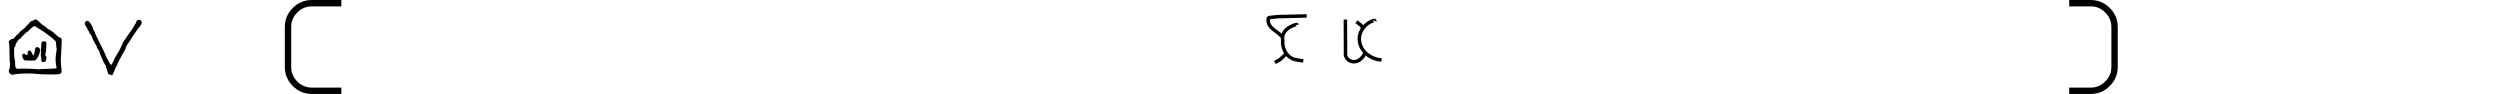
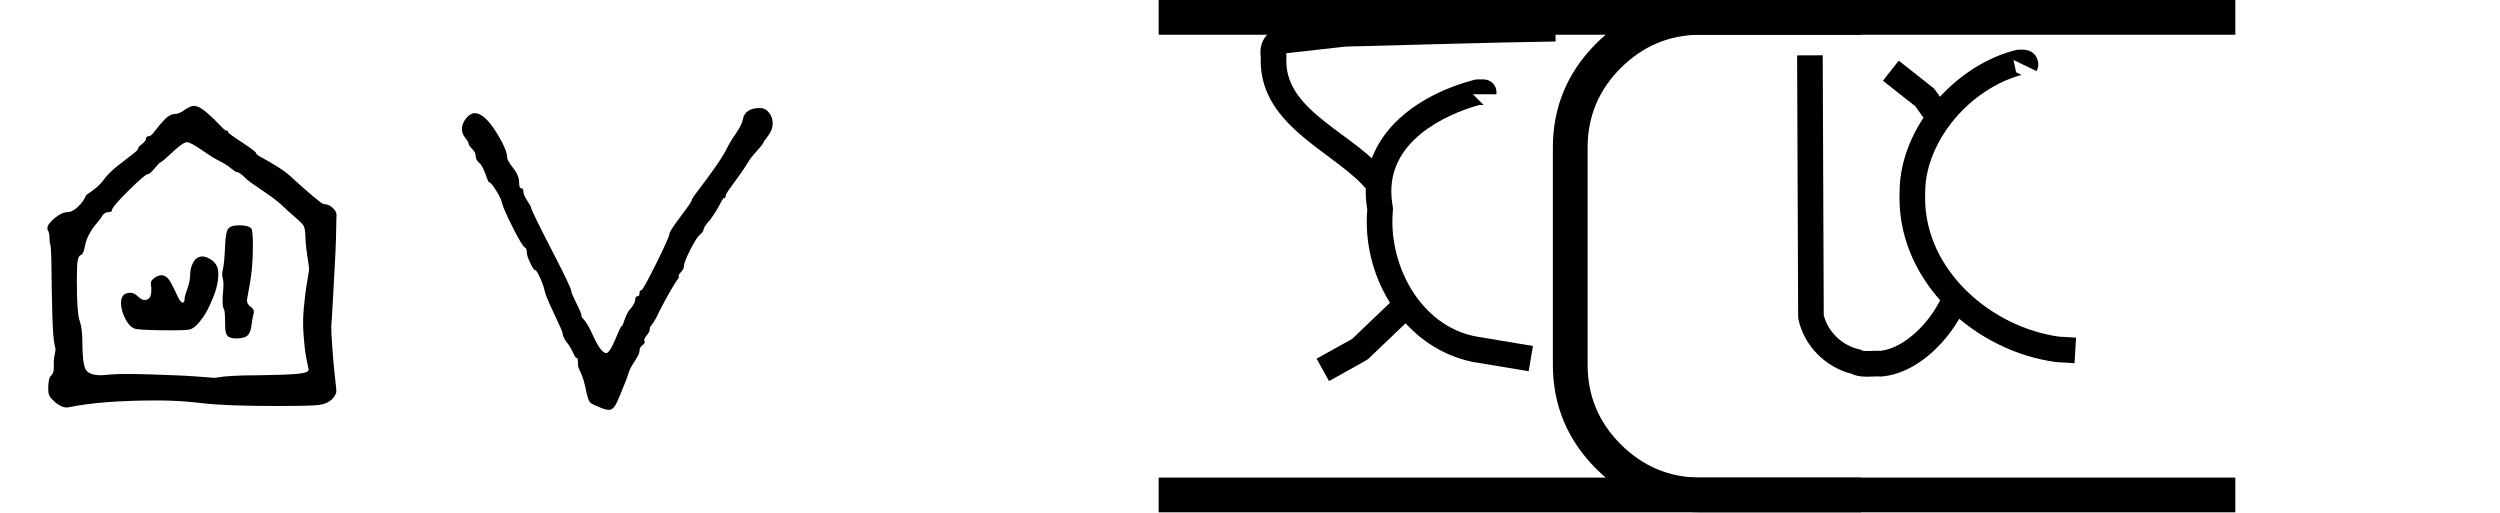
- <svg xmlns="http://www.w3.org/2000/svg" version="1.1" width="26606" height="1000" viewBox="0 0 26606 1000">
+ <svg xmlns="http://www.w3.org/2000/svg" version="1.1" width="4880" height="1000" viewBox="0 0 4880 1000">
  <path d="M126 137Q126 137 126 151Q126 160 128.0 169.0Q130 178 130 182Q130 184 128 192Q124 208 122.5 266.0Q121 324 120.5 375.0Q120 426 117 430Q116 433 116.0 443.5Q116 454 112 461Q111 462 111 465Q111 475 128.0 489.0Q145 503 157 503Q168 503 179.0 512.5Q190 522 195.5 531.0Q201 540 201 541Q201 543 207.5 547.0Q214 551 225.5 560.5Q237 570 246 583Q256 596 275.5 611.5Q295 627 309.0 637.5Q323 648 323 651Q323 655 332.5 662.5Q342 670 342 675Q342 681 349 681Q354 681 363.5 694.0Q373 707 385.5 720.0Q398 733 410 733Q419 733 432.5 742.5Q446 752 454 752Q466 752 483.0 737.5Q500 723 513.5 708.5Q527 694 530 694Q533 694 533.5 693.5Q534 693 534 691Q534 688 567.0 666.5Q600 645 600 641Q600 638 614.0 630.5Q628 623 650.0 609.5Q672 596 687 581Q711 559 733.0 540.5Q755 522 758 522Q762 522 767.5 520.5Q773 519 781.5 511.0Q790 503 788 489Q788 472 787.0 440.0Q786 408 784.0 374.0Q782 340 780.5 309.0Q779 278 777.5 257.5Q776 237 776 236Q776 221 777.5 199.5Q779 178 780.5 159.0Q782 140 784.0 123.0Q786 106 787.0 95.0Q788 84 788 84Q788 75 777 64Q766 54 748.0 51.5Q730 49 647 49Q529 49 475.0 55.5Q421 62 370 62Q237 62 161 46Q147 43 129 58Q119 67 116.0 72.5Q113 78 113 89Q113 114 119.5 120.0Q126 126 126 137ZM291 124Q320 124 351.5 123.0Q383 122 408.5 121.0Q434 120 455.0 118.5Q476 117 488.5 116.0Q501 115 501 115Q506 115 513.5 116.5Q521 118 544.5 119.5Q568 121 609 121Q674 122 698.5 124.5Q723 127 723 134Q723 134 722.5 136.5Q722 139 721.0 144.0Q720 149 718.5 156.0Q717 163 715.5 172.5Q714 182 713.0 193.0Q712 204 711.0 217.5Q710 231 710 245Q710 259 711.5 276.5Q713 294 715.0 310.0Q717 326 719.5 339.5Q722 353 723.0 361.5Q724 370 724 370Q724 374 720.0 399.5Q716 425 715.5 444.0Q715 463 712.0 469.5Q709 476 696 487Q693 490 686.0 496.0Q679 502 674.0 506.5Q669 511 666 514Q650 530 618.0 551.5Q586 573 578 580Q561 597 555 597Q552 597 548.0 600.5Q544 604 535.0 610.5Q526 617 514 623Q501 629 473.5 648.0Q446 667 438 667Q429 667 404.0 643.5Q379 620 376 620Q374 620 362.5 606.0Q351 592 346 592Q340 592 301.0 553.5Q262 515 262 507Q262 503 253 503Q245 503 239 494Q237 489 227.0 477.5Q217 466 209.5 452.5Q202 439 199 424Q196 404 188 402Q184 400 182.0 389.5Q180 379 180 344Q180 267 186.5 249.0Q193 231 193 197Q193 151 200.0 136.0Q207 121 237 121Q241 121 256.5 122.5Q272 124 291 124Z" transform="translate(0.00,833.33) scale(0.8333,-0.8333)" fill="#000000" />
  <path d="m 432.427,-300.259 c 0,-4 2.167,-11.833 6.5,-23.5 4.333,-11.667 6.5,-22.833 6.5,-33.5 0,-10 2.5,-19.5 7.5,-28.5 5,-9 12.167,-13.5 21.5,-13.5 4.667,0 10,1.667 16,5 14,7.333 21,19 21,35 0,18 -4.167,37 -12.5,57 -8.333,20 -15.667,34.5 -22,43.5 -6.333,9 -11.5,15.5 -15.5,19.5 -6,6 -11.667,9.667 -17,11 -5.333,1.333 -18,2 -38,2 -45.333,0 -74.333,-1 -87,-3 -9.333,-1.333 -17.667,-8.833 -25,-22.5 -7.333,-13.667 -11,-26.5 -11,-38.5 0,-16 7.333,-24 22,-24 6,0 11.833,2.833 17.5,8.5 5.667,5.667 10.833,8.5 15.5,8.5 10.667,0 16,-7.333 16,-22 v -7 c -1.333,-7.333 -1.333,-12.333 0,-15 1.333,-2.667 4.333,-5.667 9,-9 5.333,-3.333 10.333,-5 15,-5 8,0 15,5.333 21,16 6,10.667 11.333,21.333 16,32 4.667,10.667 9,16 13,16 2.667,0 4,-3 4,-9 z m 95,-126 c 0.667,-18.667 2.833,-31 6.5,-37 3.667,-6 12.5,-9 26.5,-9 14,0 23.333,2.333 28,7 2.667,2.667 4,16.333 4,41 0,32.667 -2.333,62 -7,88 l -7,39 c 0,6.667 3,12 9,16 6,4.667 8.333,9.333 7,14 -2.667,11.333 -4.333,20.333 -5,27 -1.333,12.667 -4.5,21.333 -9.5,26 -5,4.667 -13.833,7 -26.5,7 -10,0 -16.833,-2 -20.5,-6 -3.667,-4 -5.5,-11.667 -5.5,-23 0,-24.667 -1,-38 -3,-40 -2,-2 -3,-8.667 -3,-20 0,-8 0.333,-14.333 1,-19 0.667,-7.333 1,-13.333 1,-18 0,-6 -0.5,-11 -1.5,-15 -1,-4 -1.5,-6.667 -1.5,-8 0,-3.333 0.667,-8.333 2,-15 2,-7.333 3.667,-25.667 5,-55 z" transform="translate(0.00,833.33) scale(0.8333,0.8333)" fill="#000000" />
  <path d="M116 735Q138 735 165.0 692.5Q192 650 192 631Q192 624 206.0 606.5Q220 589 220 572Q220 559 225.0 559.0Q230 559 230 551Q230 544 239.0 530.0Q248 516 248 514Q248 508 295.0 417.0Q342 326 342 319Q342 314 354.0 290.0Q366 266 366 261Q366 258 367.5 256.0Q369 254 372.0 251.0Q375 248 381.0 238.0Q387 228 394 212Q412 173 424 173Q432 173 445.0 204.5Q458 236 460 236Q462 236 464.0 242.5Q466 249 470.5 260.0Q475 271 482 278Q492 291 492 298Q492 306 497.0 306.0Q502 306 502.0 313.0Q502 320 506 320Q510 320 541.0 382.5Q572 445 572 452Q572 458 598.0 492.5Q624 527 624 530Q624 534 639.0 553.5Q654 573 674.5 601.5Q695 630 706 651Q713 666 727.5 687.0Q742 708 744 720Q749 747 784 747Q797 747 805.5 736.0Q814 725 814 711Q814 696 803.0 681.5Q792 667 792 666Q792 664 786.5 657.5Q781 651 773.0 642.0Q765 633 762 629Q749 607 733.5 586.0Q718 565 711.0 555.0Q704 545 704 542Q704 536 700 536Q698 536 695.0 530.0Q692 524 684.5 511.0Q677 498 668 486Q652 468 652 462Q652 457 642 449Q634 441 620.0 413.0Q606 385 606 376Q606 370 599.0 362.5Q592 355 594 353Q594 352 594 350Q594 349 590.5 344.5Q587 340 575.5 320.5Q564 301 548 270Q542 256 536.5 247.5Q531 239 529.0 237.0Q527 235 526.5 233.0Q526 231 526 228Q526 223 518.5 214.0Q511 205 514 200Q515 196 508.5 191.0Q502 186 502 178Q502 171 492.0 156.0Q482 141 478 131Q476 125 472 113Q454 67 447.0 53.5Q440 40 430 40Q421 40 404 48Q388 54 384.5 59.5Q381 65 376 89Q371 113 364.5 126.5Q358 140 358 144Q358 161 356 161Q353 161 350.5 165.5Q348 170 343.0 180.5Q338 191 330 200Q322 212 322 219Q322 223 302.0 265.0Q282 307 280 318Q277 332 269.0 349.5Q261 367 258 367Q254 367 246.0 384.0Q238 401 238 409Q238 418 234 420Q228 422 206.0 465.5Q184 509 180 524Q178 535 166.0 554.0Q154 573 150 573Q148 573 145.0 582.0Q142 591 137.0 602.5Q132 614 126 619Q118 626 118 636Q118 643 110.5 650.5Q103 658 102 662Q102 667 94.0 677.0Q86 687 86 697Q86 711 96.0 723.0Q106 735 116 735Z" transform="translate(830.00,833.33) scale(0.8333,-0.8333)" fill="#000000" />
  <path d="M 24.638,12.488 H 20.722 q -1.482,0 -2.54,-1.058 -1.058,-1.058 -1.058,-2.54 V 3.598 q 0,-1.482 1.058,-2.54 Q 19.241,4e-6 20.722,4e-6 h 3.916 V 0.847 H 20.722 q -1.132,0 -1.947,0.815 -0.804,0.804 -0.804,1.937 v 5.292 q 0,1.132 0.804,1.937 0.815,0.815 1.947,0.815 h 3.916 z" transform="translate(1660.00,0.00) scale(80.0747,80.0747)" fill="#000000" />
-   <path d="M 75.015,0.847 V 4e-6 h 13.123 v 0.847 z m 0,11.642 v -0.847 h 13.123 v 0.847 z" transform="translate(13268.47,0.00) scale(954.9133,80.0747)" fill="#000000" />
-   <path d="m 87.715,4e-6 h 2.857 q 1.482,0 2.54,1.058 1.058,1.058 1.058,2.54 v 5.292 q 0,1.482 -1.058,2.54 -1.058,1.058 -2.54,1.058 h -2.857 v -0.847 h 2.857 q 1.132,0 1.937,-0.815 0.815,-0.804 0.815,-1.937 V 3.598 q 0,-1.132 -0.815,-1.937 -0.804,-0.815 -1.937,-0.815 h -2.857 z" transform="translate(14997.28,0.00) scale(80.0747,80.0747)" fill="#000000" />
-   <path d="M 223.73,118.89 C 223.73,219.81 358.16,259.90 422.73,342.64 C 422.73,342.64 383.31,373.40 383.27,373.36 C 325.30,299.08 173.75,250.23 173.75,118.52 C 173.75,116.12 173.80,113.69 173.91,111.24 C 173.53,108.37 173.28,105.26 173.28,101.99 C 173.28,73.47 193.91,57.00 210.18,55.16 C 335.25,41.04 335.25,41.04 336.34,41.01 C 473.68,37.62 609.98,33.19 748.53,31.01 L 749.47,80.99 C 611.42,83.17 475.59,87.57 338.75,90.96 L 223.40,103.98 C 223.56,105.80 224.00,107.13 224.00,110.00 C 224.00,110.09 223.73,115.58 223.73,118.89  Z M 437.75,579.91 L 472.27,616.08 L 384.25,700.09 C 381.93,702.31 381.93,702.31 307.14,743.86 L 282.85,700.14 L 352.07,661.69 L 437.75,579.91  Z M 609.00,155.00 C 622.81,155.00 634.00,166.19 634.00,180.00 L 634.00,184.00 L 588.00,184.00 L 609.00,205.00 L 600.32,205.00 C 564.02,214.91 428.69,259.50 428.69,373.49 C 428.69,392.21 432.00,402.69 432.00,408.00 C 432.00,410.90 430.81,418.65 430.81,432.71 C 430.81,532.88 493.70,640.11 597.56,657.42 C 705.14,675.35 705.14,675.35 705.14,675.35 C 705.14,675.35 696.92,724.66 696.86,724.65 C 588.46,706.58 588.46,706.58 588.05,706.50 C 462.74,681.35 380.80,559.13 380.80,433.14 C 380.80,425.13 381.13,417.10 381.80,409.10 C 379.78,397.21 378.82,385.67 378.82,374.50 C 378.82,319.38 402.25,273.33 437.08,238.50 C 478.69,196.89 535.39,170.39 590.60,155.83 C 592.69,155.28 594.85,155.00 597.00,155.00 L 609.00,155.00 Z" transform="translate(13348.47,127.80) scale(0.7444,0.7444)" fill="#000000" />
-   <path d="M 326.60,734.72 C 319.64,734.72 313.08,735.35 306.03,735.35 C 290.50,735.35 281.70,732.36 275.98,729.55 C 224.69,716.66 183.34,674.17 172.55,623.21 C 172.19,621.52 172.01,619.81 172.01,618.10 L 170.01,108.10 L 219.99,107.90 L 221.98,615.13 C 229.75,646.90 257.23,674.19 290.47,681.61 C 293.10,682.19 295.73,683.21 298.09,684.65 C 299.15,684.96 302.66,685.22 307.62,685.22 C 315.16,685.22 319.66,684.67 326.22,684.67 C 328.33,684.67 330.53,684.73 332.84,684.89 C 379.92,679.45 428.74,629.60 450.36,583.40 C 450.36,583.40 495.64,604.58 495.64,604.60 C 470.04,659.35 408.74,728.48 335.19,734.90 C 334.46,734.96 333.73,735.00 333.00,735.00 C 330.45,735.00 330.78,734.72 326.60,734.72  Z M 337.51,157.62 L 368.45,118.35 C 435.62,171.26 435.62,171.26 436.68,172.32 C 438.15,173.80 438.15,173.80 469.36,217.49 L 428.67,246.55 L 400.72,207.43 C 400.72,207.43 337.55,157.65 337.51,157.62  Z M 608.92,96.87 C 640.41,96.87 640.78,124.23 640.78,125.50 C 640.78,130.07 639.66,134.44 637.50,138.91 L 592.49,117.11 L 597.39,141.00 L 608.17,146.48 C 606.84,146.50 548.86,159.22 493.93,214.15 C 449.45,258.62 419.99,317.66 419.99,375.50 C 419.99,375.64 419.99,375.79 420.00,376.00 C 420.00,377.19 419.79,380.45 419.79,386.20 C 419.79,529.02 550.65,639.25 681.43,657.10 L 714.48,659.05 L 711.54,708.95 C 676.59,706.90 676.59,706.90 675.67,706.77 C 518.21,685.79 369.80,553.70 369.80,386.23 C 369.80,382.68 369.87,379.12 370.00,375.48 C 370.00,246.47 480.72,126.37 596.99,97.73 C 598.96,97.25 600.98,97.00 603.00,97.00 C 603.18,97.00 603.37,97.01 603.55,97.01 C 603.60,97.01 608.32,96.87 608.92,96.87 Z" transform="translate(14172.88,127.80) scale(0.7444,0.7444)" fill="#000000" />
+   <path d="M 75.015,0.847 V 4e-6 h 13.123 v 0.847 z m 0,11.642 v -0.847 h 13.123 v 0.847 z" transform="translate(-3745.08,0.00) scale(80.0747,80.0747)" fill="#000000" />
+   <path d="M 75.015,0.847 V 4e-6 h 13.123 v 0.847 z m 0,11.642 v -0.847 h 13.123 v 0.847 z" transform="translate(-2694.24,0.00) scale(80.0747,80.0747)" fill="#000000" />
+   <path d="m 87.715,4e-6 h 2.857 q 1.482,0 2.54,1.058 1.058,1.058 1.058,2.54 v 5.292 q 0,1.482 -1.058,2.54 -1.058,1.058 -2.54,1.058 h -2.857 v -0.847 h 2.857 q 1.132,0 1.937,-0.815 0.815,-0.804 0.815,-1.937 V 3.598 q 0,-1.132 -0.815,-1.937 -0.804,-0.815 -1.937,-0.815 h -2.857 z" transform="translate(4363.39,0.00) scale(80.0747,80.0747)" fill="#000000" />
+   <path d="M 223.73,118.89 C 223.73,219.81 358.16,259.90 422.73,342.64 C 422.73,342.64 383.31,373.40 383.27,373.36 C 325.30,299.08 173.75,250.23 173.75,118.52 C 173.75,116.12 173.80,113.69 173.91,111.24 C 173.53,108.37 173.28,105.26 173.28,101.99 C 173.28,73.47 193.91,57.00 210.18,55.16 C 335.25,41.04 335.25,41.04 336.34,41.01 C 473.68,37.62 609.98,33.19 748.53,31.01 L 749.47,80.99 C 611.42,83.17 475.59,87.57 338.75,90.96 L 223.40,103.98 C 223.56,105.80 224.00,107.13 224.00,110.00 C 224.00,110.09 223.73,115.58 223.73,118.89  Z M 437.75,579.91 L 472.27,616.08 L 384.25,700.09 C 381.93,702.31 381.93,702.31 307.14,743.86 L 282.85,700.14 L 352.07,661.69 L 437.75,579.91  Z M 609.00,155.00 C 622.81,155.00 634.00,166.19 634.00,180.00 L 634.00,184.00 L 588.00,184.00 L 609.00,205.00 L 600.32,205.00 C 564.02,214.91 428.69,259.50 428.69,373.49 C 428.69,392.21 432.00,402.69 432.00,408.00 C 432.00,410.90 430.81,418.65 430.81,432.71 C 430.81,532.88 493.70,640.11 597.56,657.42 C 705.14,675.35 705.14,675.35 705.14,675.35 C 705.14,675.35 696.92,724.66 696.86,724.65 C 588.46,706.58 588.46,706.58 588.05,706.50 C 462.74,681.35 380.80,559.13 380.80,433.14 C 380.80,425.13 381.13,417.10 381.80,409.10 C 379.78,397.21 378.82,385.67 378.82,374.50 C 378.82,319.38 402.25,273.33 437.08,238.50 C 478.69,196.89 535.39,170.39 590.60,155.83 C 592.69,155.28 594.85,155.00 597.00,155.00 L 609.00,155.00 Z" transform="translate(2287.12,0.00) scale(1,1)" fill="#000000" />
+   <path d="M 326.60,734.72 C 319.64,734.72 313.08,735.35 306.03,735.35 C 290.50,735.35 281.70,732.36 275.98,729.55 C 224.69,716.66 183.34,674.17 172.55,623.21 C 172.19,621.52 172.01,619.81 172.01,618.10 L 170.01,108.10 L 219.99,107.90 L 221.98,615.13 C 229.75,646.90 257.23,674.19 290.47,681.61 C 293.10,682.19 295.73,683.21 298.09,684.65 C 299.15,684.96 302.66,685.22 307.62,685.22 C 315.16,685.22 319.66,684.67 326.22,684.67 C 328.33,684.67 330.53,684.73 332.84,684.89 C 379.92,679.45 428.74,629.60 450.36,583.40 C 450.36,583.40 495.64,604.58 495.64,604.60 C 470.04,659.35 408.74,728.48 335.19,734.90 C 334.46,734.96 333.73,735.00 333.00,735.00 C 330.45,735.00 330.78,734.72 326.60,734.72  Z M 337.51,157.62 L 368.45,118.35 C 435.62,171.26 435.62,171.26 436.68,172.32 C 438.15,173.80 438.15,173.80 469.36,217.49 L 428.67,246.55 L 400.72,207.43 C 400.72,207.43 337.55,157.65 337.51,157.62  Z M 608.92,96.87 C 640.41,96.87 640.78,124.23 640.78,125.50 C 640.78,130.07 639.66,134.44 637.50,138.91 L 592.49,117.11 L 597.39,141.00 L 608.17,146.48 C 606.84,146.50 548.86,159.22 493.93,214.15 C 449.45,258.62 419.99,317.66 419.99,375.50 C 419.99,375.64 419.99,375.79 420.00,376.00 C 420.00,377.19 419.79,380.45 419.79,386.20 C 419.79,529.02 550.65,639.25 681.43,657.10 L 714.48,659.05 L 711.54,708.95 C 676.59,706.90 676.59,706.90 675.67,706.77 C 518.21,685.79 369.80,553.70 369.80,386.23 C 369.80,382.68 369.87,379.12 370.00,375.48 C 370.00,246.47 480.72,126.37 596.99,97.73 C 598.96,97.25 600.98,97.00 603.00,97.00 C 603.18,97.00 603.37,97.01 603.55,97.01 C 603.60,97.01 608.32,96.87 608.92,96.87 Z" transform="translate(3337.97,0.00) scale(1,1)" fill="#000000" />
</svg>
